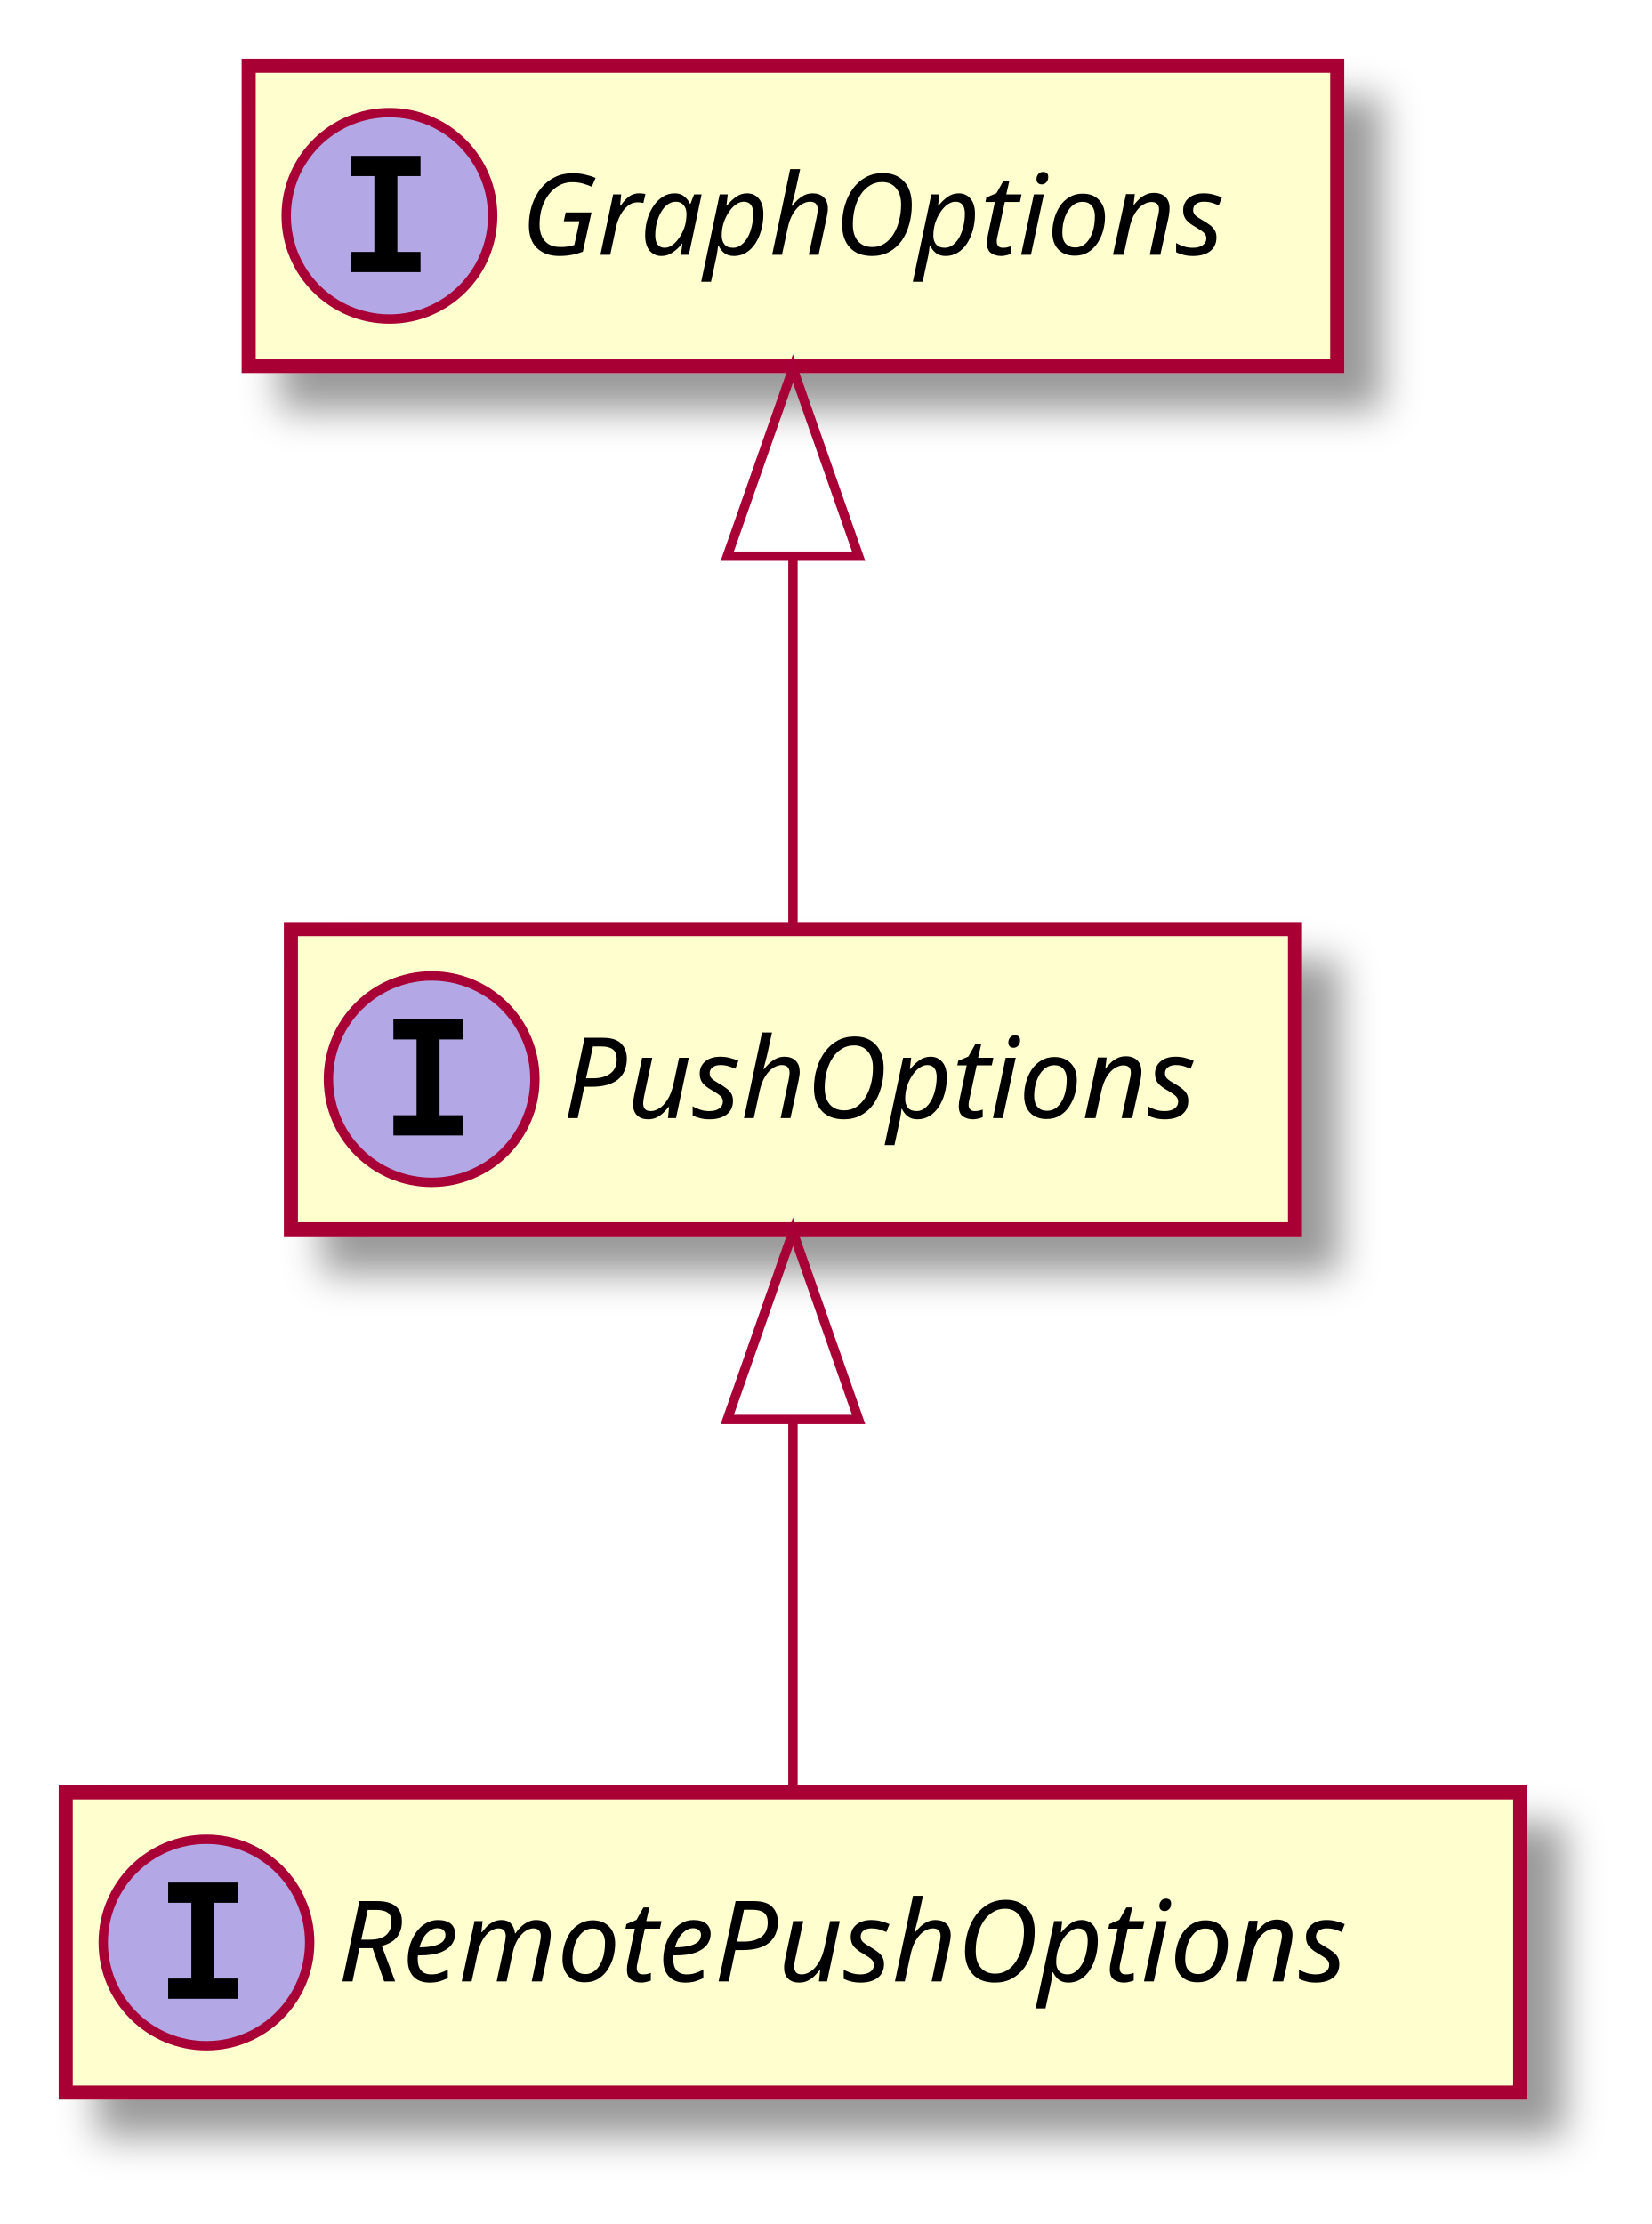
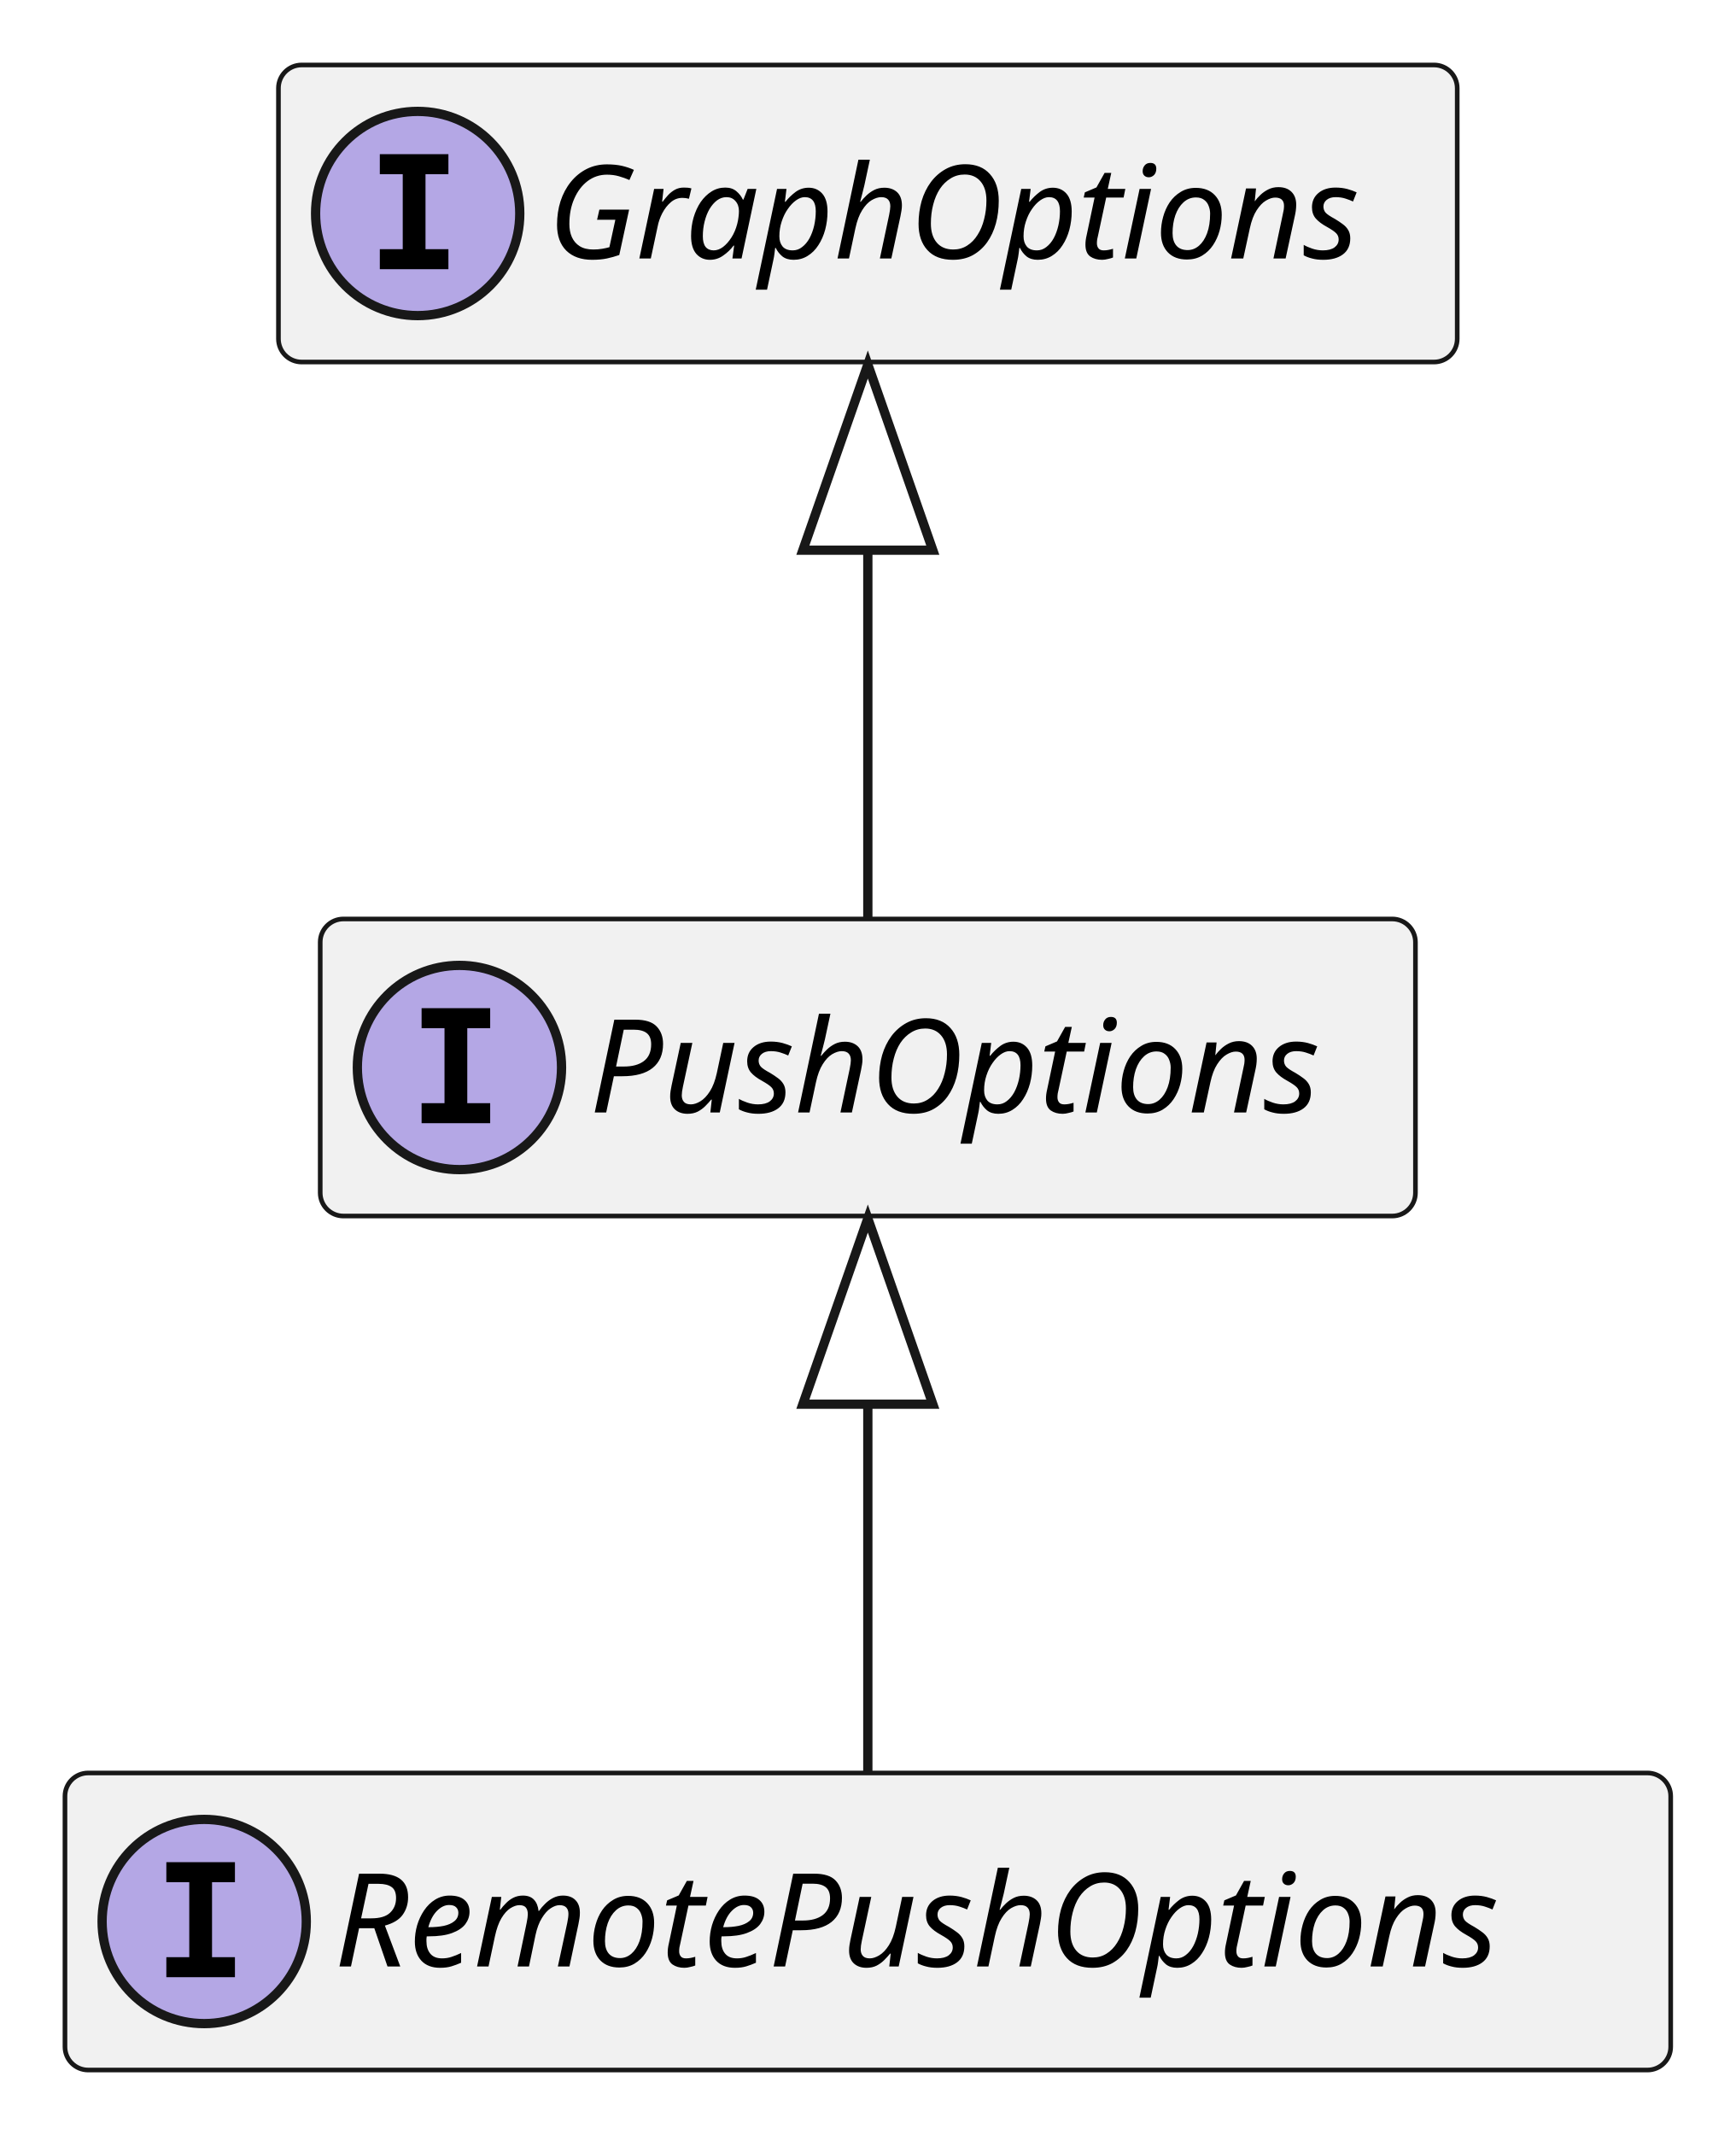
- <svg xmlns="http://www.w3.org/2000/svg" contentScriptType="application/ecmascript" contentStyleType="text/css" height="237px" preserveAspectRatio="none" style="width:176px;height:237px;background:#00000000;" version="1.1" viewBox="0 0 176 237" width="176px" zoomAndPan="magnify">
-   <defs>
-     <filter height="300%" id="fqu917djj3r46" width="300%" x="-1" y="-1">
-       <feGaussianBlur result="blurOut" stdDeviation="2.0" />
-       <feColorMatrix in="blurOut" result="blurOut2" type="matrix" values="0 0 0 0 0 0 0 0 0 0 0 0 0 0 0 0 0 0 .4 0" />
-       <feOffset dx="4.0" dy="4.0" in="blurOut2" result="blurOut3" />
-       <feBlend in="SourceGraphic" in2="blurOut3" mode="normal" />
-     </filter>
-   </defs>
+ <svg xmlns="http://www.w3.org/2000/svg" contentStyleType="text/css" height="230px" preserveAspectRatio="none" style="width:187px;height:230px;" version="1.1" viewBox="0 0 187 230" width="187px" zoomAndPan="magnify">
+   <defs />
  <g>
-     <rect codeLine="4" fill="#FEFECE" filter="url(#fqu917djj3r46)" height="32" id="PushOptions" style="stroke:#A80036;stroke-width:1.5;" width="107" x="31" y="99" />
-     <ellipse cx="46" cy="115" fill="#B4A7E5" rx="11" ry="11" style="stroke:#A80036;stroke-width:1.0;" />
-     <path d="M41.922,110.766 L41.922,108.609 L49.312,108.609 L49.312,110.766 L46.844,110.766 L46.844,118.844 L49.312,118.844 L49.312,121 L41.922,121 L41.922,118.844 L44.391,118.844 L44.391,110.766 L41.922,110.766 Z " fill="#000000" />
-     <text fill="#000000" font-family="sans-serif" font-size="12" font-style="italic" lengthAdjust="spacing" textLength="75" x="60" y="119.154">PushOptions</text>
-     <rect codeLine="6" fill="#FEFECE" filter="url(#fqu917djj3r46)" height="32" id="GraphOptions" style="stroke:#A80036;stroke-width:1.5;" width="116" x="26.5" y="7" />
-     <ellipse cx="41.5" cy="23" fill="#B4A7E5" rx="11" ry="11" style="stroke:#A80036;stroke-width:1.0;" />
-     <path d="M37.422,18.766 L37.422,16.609 L44.812,16.609 L44.812,18.766 L42.344,18.766 L42.344,26.844 L44.812,26.844 L44.812,29 L37.422,29 L37.422,26.844 L39.891,26.844 L39.891,18.766 L37.422,18.766 Z " fill="#000000" />
-     <text fill="#000000" font-family="sans-serif" font-size="12" font-style="italic" lengthAdjust="spacing" textLength="84" x="55.5" y="27.154">GraphOptions</text>
-     <rect codeLine="9" fill="#FEFECE" filter="url(#fqu917djj3r46)" height="32" id="RemotePushOptions" style="stroke:#A80036;stroke-width:1.5;" width="155" x="7" y="191" />
-     <ellipse cx="22" cy="207" fill="#B4A7E5" rx="11" ry="11" style="stroke:#A80036;stroke-width:1.0;" />
-     <path d="M17.922,202.766 L17.922,200.609 L25.312,200.609 L25.312,202.766 L22.844,202.766 L22.844,210.844 L25.312,210.844 L25.312,213 L17.922,213 L17.922,210.844 L20.391,210.844 L20.391,202.766 L17.922,202.766 Z " fill="#000000" />
-     <text fill="#000000" font-family="sans-serif" font-size="12" font-style="italic" lengthAdjust="spacing" textLength="123" x="36" y="211.154">RemotePushOptions</text>
-     <path codeLine="8" d="M84.5,59.61 C84.5,73.31 84.5,88.22 84.5,98.96 " fill="none" id="GraphOptions-backto-PushOptions" style="stroke:#A80036;stroke-width:1.0;" />
-     <polygon fill="none" points="77.5,59.27,84.5,39.27,91.5,59.27,77.5,59.27" style="stroke:#A80036;stroke-width:1.0;" />
-     <path codeLine="11" d="M84.5,151.61 C84.5,165.31 84.5,180.22 84.5,190.96 " fill="none" id="PushOptions-backto-RemotePushOptions" style="stroke:#A80036;stroke-width:1.0;" />
-     <polygon fill="none" points="77.5,151.27,84.5,131.27,91.5,151.27,77.5,151.27" style="stroke:#A80036;stroke-width:1.0;" />
+     <g id="elem_PushOptions">
+       <rect codeLine="4" fill="#F1F1F1" height="32" id="PushOptions" rx="2.5" ry="2.5" style="stroke:#181818;stroke-width:0.5;" width="118" x="34.5" y="99" />
+       <ellipse cx="49.5" cy="115" fill="#B4A7E5" rx="11" ry="11" style="stroke:#181818;stroke-width:1.0;" />
+       <path d="M45.422,110.766 L45.422,108.609 L52.812,108.609 L52.812,110.766 L50.344,110.766 L50.344,118.844 L52.812,118.844 L52.812,121 L45.422,121 L45.422,118.844 L47.891,118.844 L47.891,110.766 L45.422,110.766 Z " fill="#000000" />
+       <text fill="#000000" font-family="sans-serif" font-size="14" font-style="italic" lengthAdjust="spacing" textLength="86" x="63.5" y="119.847">PushOptions</text>
+     </g>
+     <g id="elem_GraphOptions">
+       <rect codeLine="6" fill="#F1F1F1" height="32" id="GraphOptions" rx="2.5" ry="2.5" style="stroke:#181818;stroke-width:0.5;" width="127" x="30" y="7" />
+       <ellipse cx="45" cy="23" fill="#B4A7E5" rx="11" ry="11" style="stroke:#181818;stroke-width:1.0;" />
+       <path d="M40.922,18.766 L40.922,16.609 L48.312,16.609 L48.312,18.766 L45.844,18.766 L45.844,26.844 L48.312,26.844 L48.312,29 L40.922,29 L40.922,26.844 L43.391,26.844 L43.391,18.766 L40.922,18.766 Z " fill="#000000" />
+       <text fill="#000000" font-family="sans-serif" font-size="14" font-style="italic" lengthAdjust="spacing" textLength="95" x="59" y="27.847">GraphOptions</text>
+     </g>
+     <g id="elem_RemotePushOptions">
+       <rect codeLine="9" fill="#F1F1F1" height="32" id="RemotePushOptions" rx="2.5" ry="2.5" style="stroke:#181818;stroke-width:0.5;" width="173" x="7" y="191" />
+       <ellipse cx="22" cy="207" fill="#B4A7E5" rx="11" ry="11" style="stroke:#181818;stroke-width:1.0;" />
+       <path d="M17.922,202.766 L17.922,200.609 L25.312,200.609 L25.312,202.766 L22.844,202.766 L22.844,210.844 L25.312,210.844 L25.312,213 L17.922,213 L17.922,210.844 L20.391,210.844 L20.391,202.766 L17.922,202.766 Z " fill="#000000" />
+       <text fill="#000000" font-family="sans-serif" font-size="14" font-style="italic" lengthAdjust="spacing" textLength="141" x="36" y="211.847">RemotePushOptions</text>
+     </g>
+     <g id="link_GraphOptions_PushOptions">
+       <path codeLine="8" d="M93.5,59.61 C93.5,73.31 93.5,88.22 93.5,98.96 " fill="none" id="GraphOptions-backto-PushOptions" style="stroke:#181818;stroke-width:1.0;" />
+       <polygon fill="none" points="86.5,59.27,93.5,39.27,100.5,59.27,86.5,59.27" style="stroke:#181818;stroke-width:1.0;" />
+     </g>
+     <g id="link_PushOptions_RemotePushOptions">
+       <path codeLine="11" d="M93.5,151.61 C93.5,165.31 93.5,180.22 93.5,190.96 " fill="none" id="PushOptions-backto-RemotePushOptions" style="stroke:#181818;stroke-width:1.0;" />
+       <polygon fill="none" points="86.5,151.27,93.5,131.27,100.5,151.27,86.5,151.27" style="stroke:#181818;stroke-width:1.0;" />
+     </g>
  </g>
</svg>
